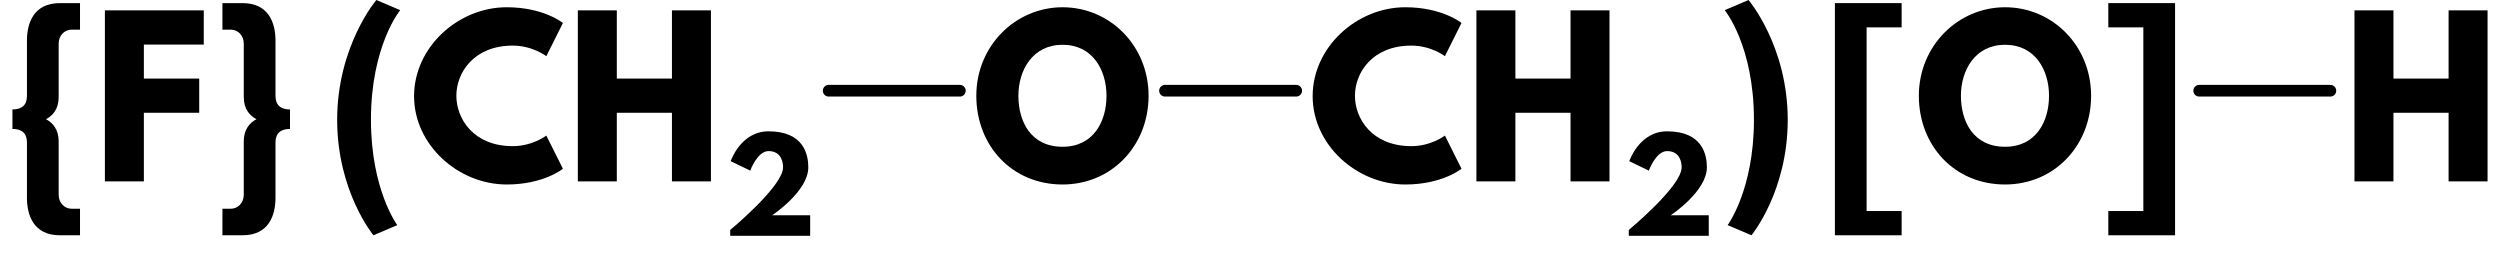
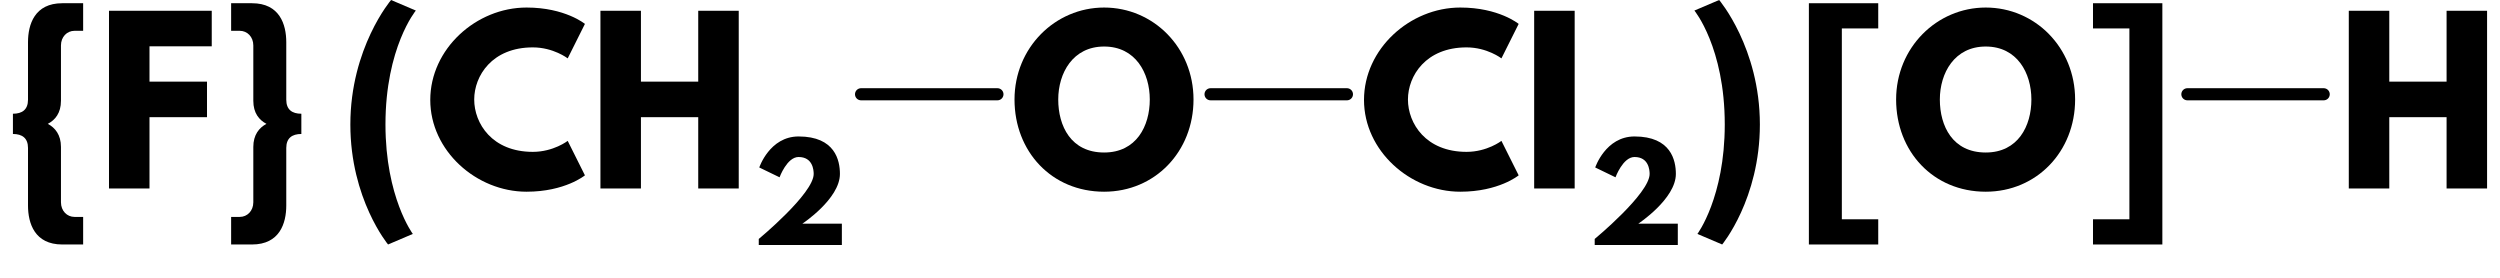
- <svg xmlns="http://www.w3.org/2000/svg" xmlns:xlink="http://www.w3.org/1999/xlink" viewBox="0 0 428.804 45.778" version="1.1" baseProfile="full">
+ <svg xmlns="http://www.w3.org/2000/svg" xmlns:xlink="http://www.w3.org/1999/xlink" viewBox="0 0 412.661 45.778" version="1.1" baseProfile="full">
  <defs>
    <path id="HussarBoldWeb-H" d="M248 331v-331h-188v825h188v-329h266v329h188v-825h-188v331h-266z" />
    <path id="HussarBoldWeb-O" d="M23 413c0 241 189 427 416 427c229 0 415 -186 415 -427s-178 -428 -415 -428c-244 0 -416 187 -416 428zM226 413c0 -123 59 -246 213 -246c150 0 212 123 212 246s-66 246 -212 246c-145 0 -213 -123 -213 -246z" />
    <path id="HussarBoldWeb-bracketleft" d="M60 860h322v-117h-169v-886h169v-117h-322v1120z" />
    <path id="HussarBoldWeb-bracketright" d="M60 -143h169v886h-169v117h322v-1120h-322v117z" />
    <path id="HussarBoldWeb-C" d="M499 170c96 0 162 51 162 51l80 -160s-92 -76 -271 -76c-233 0 -447 190 -447 426c0 237 213 429 447 429c179 0 271 -76 271 -76l-80 -160s-66 51 -162 51c-189 0 -272 -132 -272 -242c0 -111 83 -243 272 -243z" />
    <path id="HussarBoldWeb-two" d="M363 681c-90 0 -147 -157 -147 -157l-157 76s80 240 304 240c283 0 320 -186 320 -290c0 -193 -291 -385 -291 -385h306v-165h-643v47s425 351 425 503c0 30 -7 131 -117 131z" />
+     <path id="HussarBoldWeb-I" d="M248 825v-825h-188v825h188z" />
    <path id="HussarBoldWeb-parenleft" d="M345 -211l-115 -49s-175 211 -175 557c0 356 189 578 189 578l115 -49s-141 -171 -141 -529c0 -338 127 -508 127 -508z" />
    <path id="HussarBoldWeb-parenright" d="M173 -260l-115 49s127 170 127 508c0 358 -141 529 -141 529l115 49s189 -222 189 -578c0 -346 -175 -557 -175 -557z" />
    <path id="HussarBoldWeb-F" d="M537 825v-165h-289v-164h267v-165h-267v-331h-188v825h477z" />
    <path id="HussarBoldWeb-braceleft" d="M60 253v94c43 0 70 19 70 65v267c0 83 31 181 159 181h97v-128h-40c-35 0 -63 -28 -63 -68v-257c0 -57 -27 -89 -61 -107c34 -18 61 -51 61 -107v-257c0 -40 28 -68 63 -68h40v-128h-97c-128 0 -159 98 -159 181v267c0 46 -27 65 -70 65z" />
    <path id="HussarBoldWeb-braceright" d="M386 347v-94c-43 0 -70 -19 -70 -65v-267c0 -83 -31 -181 -159 -181h-97v128h40c35 0 63 28 63 68v257c0 56 27 89 61 107c-34 18 -61 50 -61 107v257c0 40 -28 68 -63 68h-40v128h97c128 0 159 -98 159 -181v-267c0 -46 27 -65 70 -65z" />
  </defs>
-   <use xlink:href="#HussarBoldWeb-H" transform="matrix(0.03555556 0 0 -0.03555556 401.7102 31.11111)" fill="black" />
-   <use xlink:href="#HussarBoldWeb-O" transform="matrix(0.03555556 0 0 -0.03555556 328.3058 31.11111)" fill="black" />
-   <use xlink:href="#HussarBoldWeb-bracketleft" transform="matrix(0.03555556 0 0 -0.03555556 312.5902 31.11111)" fill="black" />
-   <use xlink:href="#HussarBoldWeb-bracketright" transform="matrix(0.03555556 0 0 -0.03555556 359.488 31.11111)" fill="black" />
+   <use xlink:href="#HussarBoldWeb-H" transform="matrix(0.03555556 0 0 -0.03555556 385.568 31.11111)" fill="black" />
+   <use xlink:href="#HussarBoldWeb-O" transform="matrix(0.03555556 0 0 -0.03555556 312.1636 31.11111)" fill="black" />
+   <use xlink:href="#HussarBoldWeb-bracketleft" transform="matrix(0.03555556 0 0 -0.03555556 296.448 31.11111)" fill="black" />
+   <use xlink:href="#HussarBoldWeb-bracketright" transform="matrix(0.03555556 0 0 -0.03555556 343.3458 31.11111)" fill="black" />
  <use xlink:href="#HussarBoldWeb-C" transform="matrix(0.03555556 0 0 -0.03555556 70.20444 31.11111)" fill="black" />
  <use xlink:href="#HussarBoldWeb-H" transform="matrix(0.03555556 0 0 -0.03555556 96.97778 31.11111)" fill="black" />
  <use xlink:href="#HussarBoldWeb-two" transform="matrix(0.02133333 0 0 -0.02133333 124.0711 40.44444)" fill="black" />
  <use xlink:href="#HussarBoldWeb-O" transform="matrix(0.03555556 0 0 -0.03555556 166.6418 31.11111)" fill="black" />
  <path d="M58.54 0L81.05 0" fill="none" stroke="black" stroke-width="2" stroke-linecap="round" transform="translate(83.59,15.56)" />
  <use xlink:href="#HussarBoldWeb-C" transform="matrix(0.03555556 0 0 -0.03555556 224.3307 31.11111)" fill="black" />
-   <use xlink:href="#HussarBoldWeb-H" transform="matrix(0.03555556 0 0 -0.03555556 251.104 31.11111)" fill="black" />
-   <use xlink:href="#HussarBoldWeb-two" transform="matrix(0.02133333 0 0 -0.02133333 278.1973 40.44444)" fill="black" />
+   <use xlink:href="#HussarBoldWeb-I" transform="matrix(0.03555556 0 0 -0.03555556 251.104 31.11111)" fill="black" />
+   <use xlink:href="#HussarBoldWeb-two" transform="matrix(0.02133333 0 0 -0.02133333 262.0551 40.44444)" fill="black" />
  <path d="M116.23 0L138.74 0" fill="none" stroke="black" stroke-width="2" stroke-linecap="round" transform="translate(83.59,15.56)" />
  <use xlink:href="#HussarBoldWeb-parenleft" transform="matrix(0.03555556 0 0 -0.03555556 55.87556 31.11111)" fill="black" />
-   <use xlink:href="#HussarBoldWeb-parenright" transform="matrix(0.03555556 0 0 -0.03555556 294.2613 31.11111)" fill="black" />
+   <use xlink:href="#HussarBoldWeb-parenright" transform="matrix(0.03555556 0 0 -0.03555556 278.1191 31.11111)" fill="black" />
  <use xlink:href="#HussarBoldWeb-F" transform="matrix(0.03555556 0 0 -0.03555556 15.85778 31.11111)" fill="black" />
  <use xlink:href="#HussarBoldWeb-braceleft" transform="matrix(0.03555556 0 0 -0.03555556 0 31.11111)" fill="black" />
  <use xlink:href="#HussarBoldWeb-braceright" transform="matrix(0.03555556 0 0 -0.03555556 36.01778 31.11111)" fill="black" />
-   <path d="M-15.55 0L-38.05 0" fill="none" stroke="black" stroke-width="2" stroke-linecap="round" transform="translate(415.26,15.56)" />
+   <path d="M-15.55 0L-38.05 0" fill="none" stroke="black" stroke-width="2" stroke-linecap="round" transform="translate(399.11,15.56)" />
</svg>
